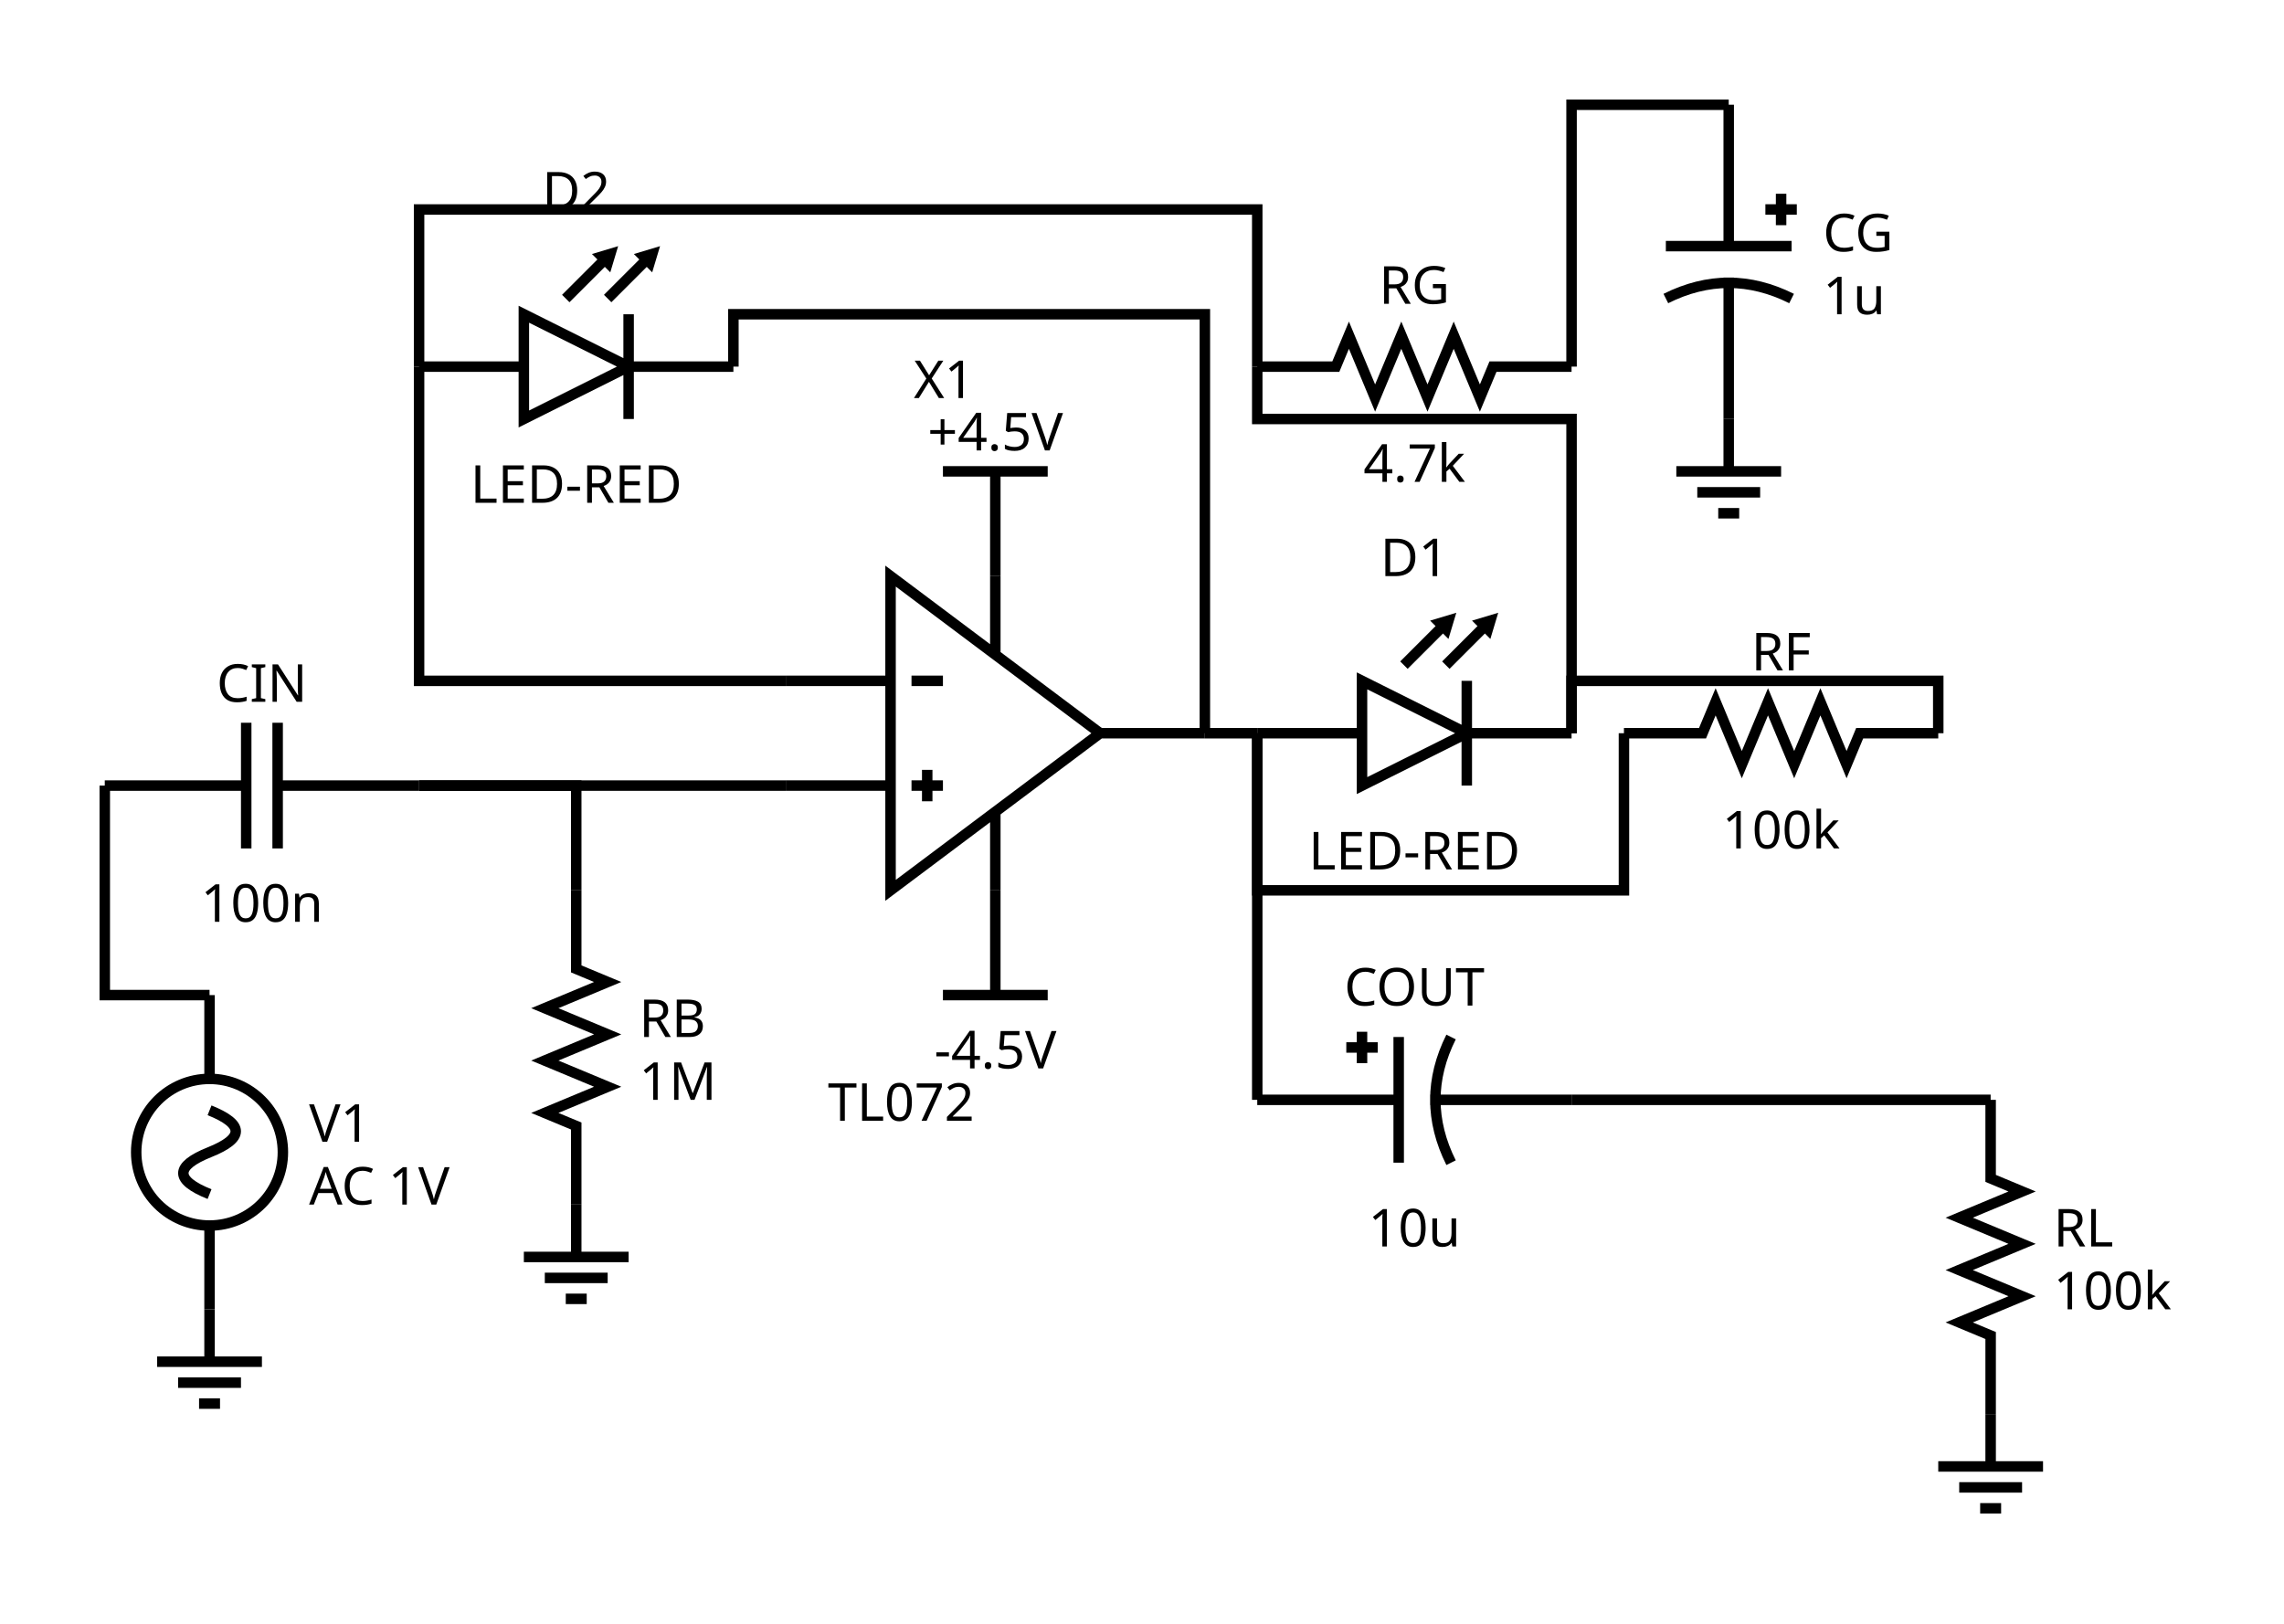
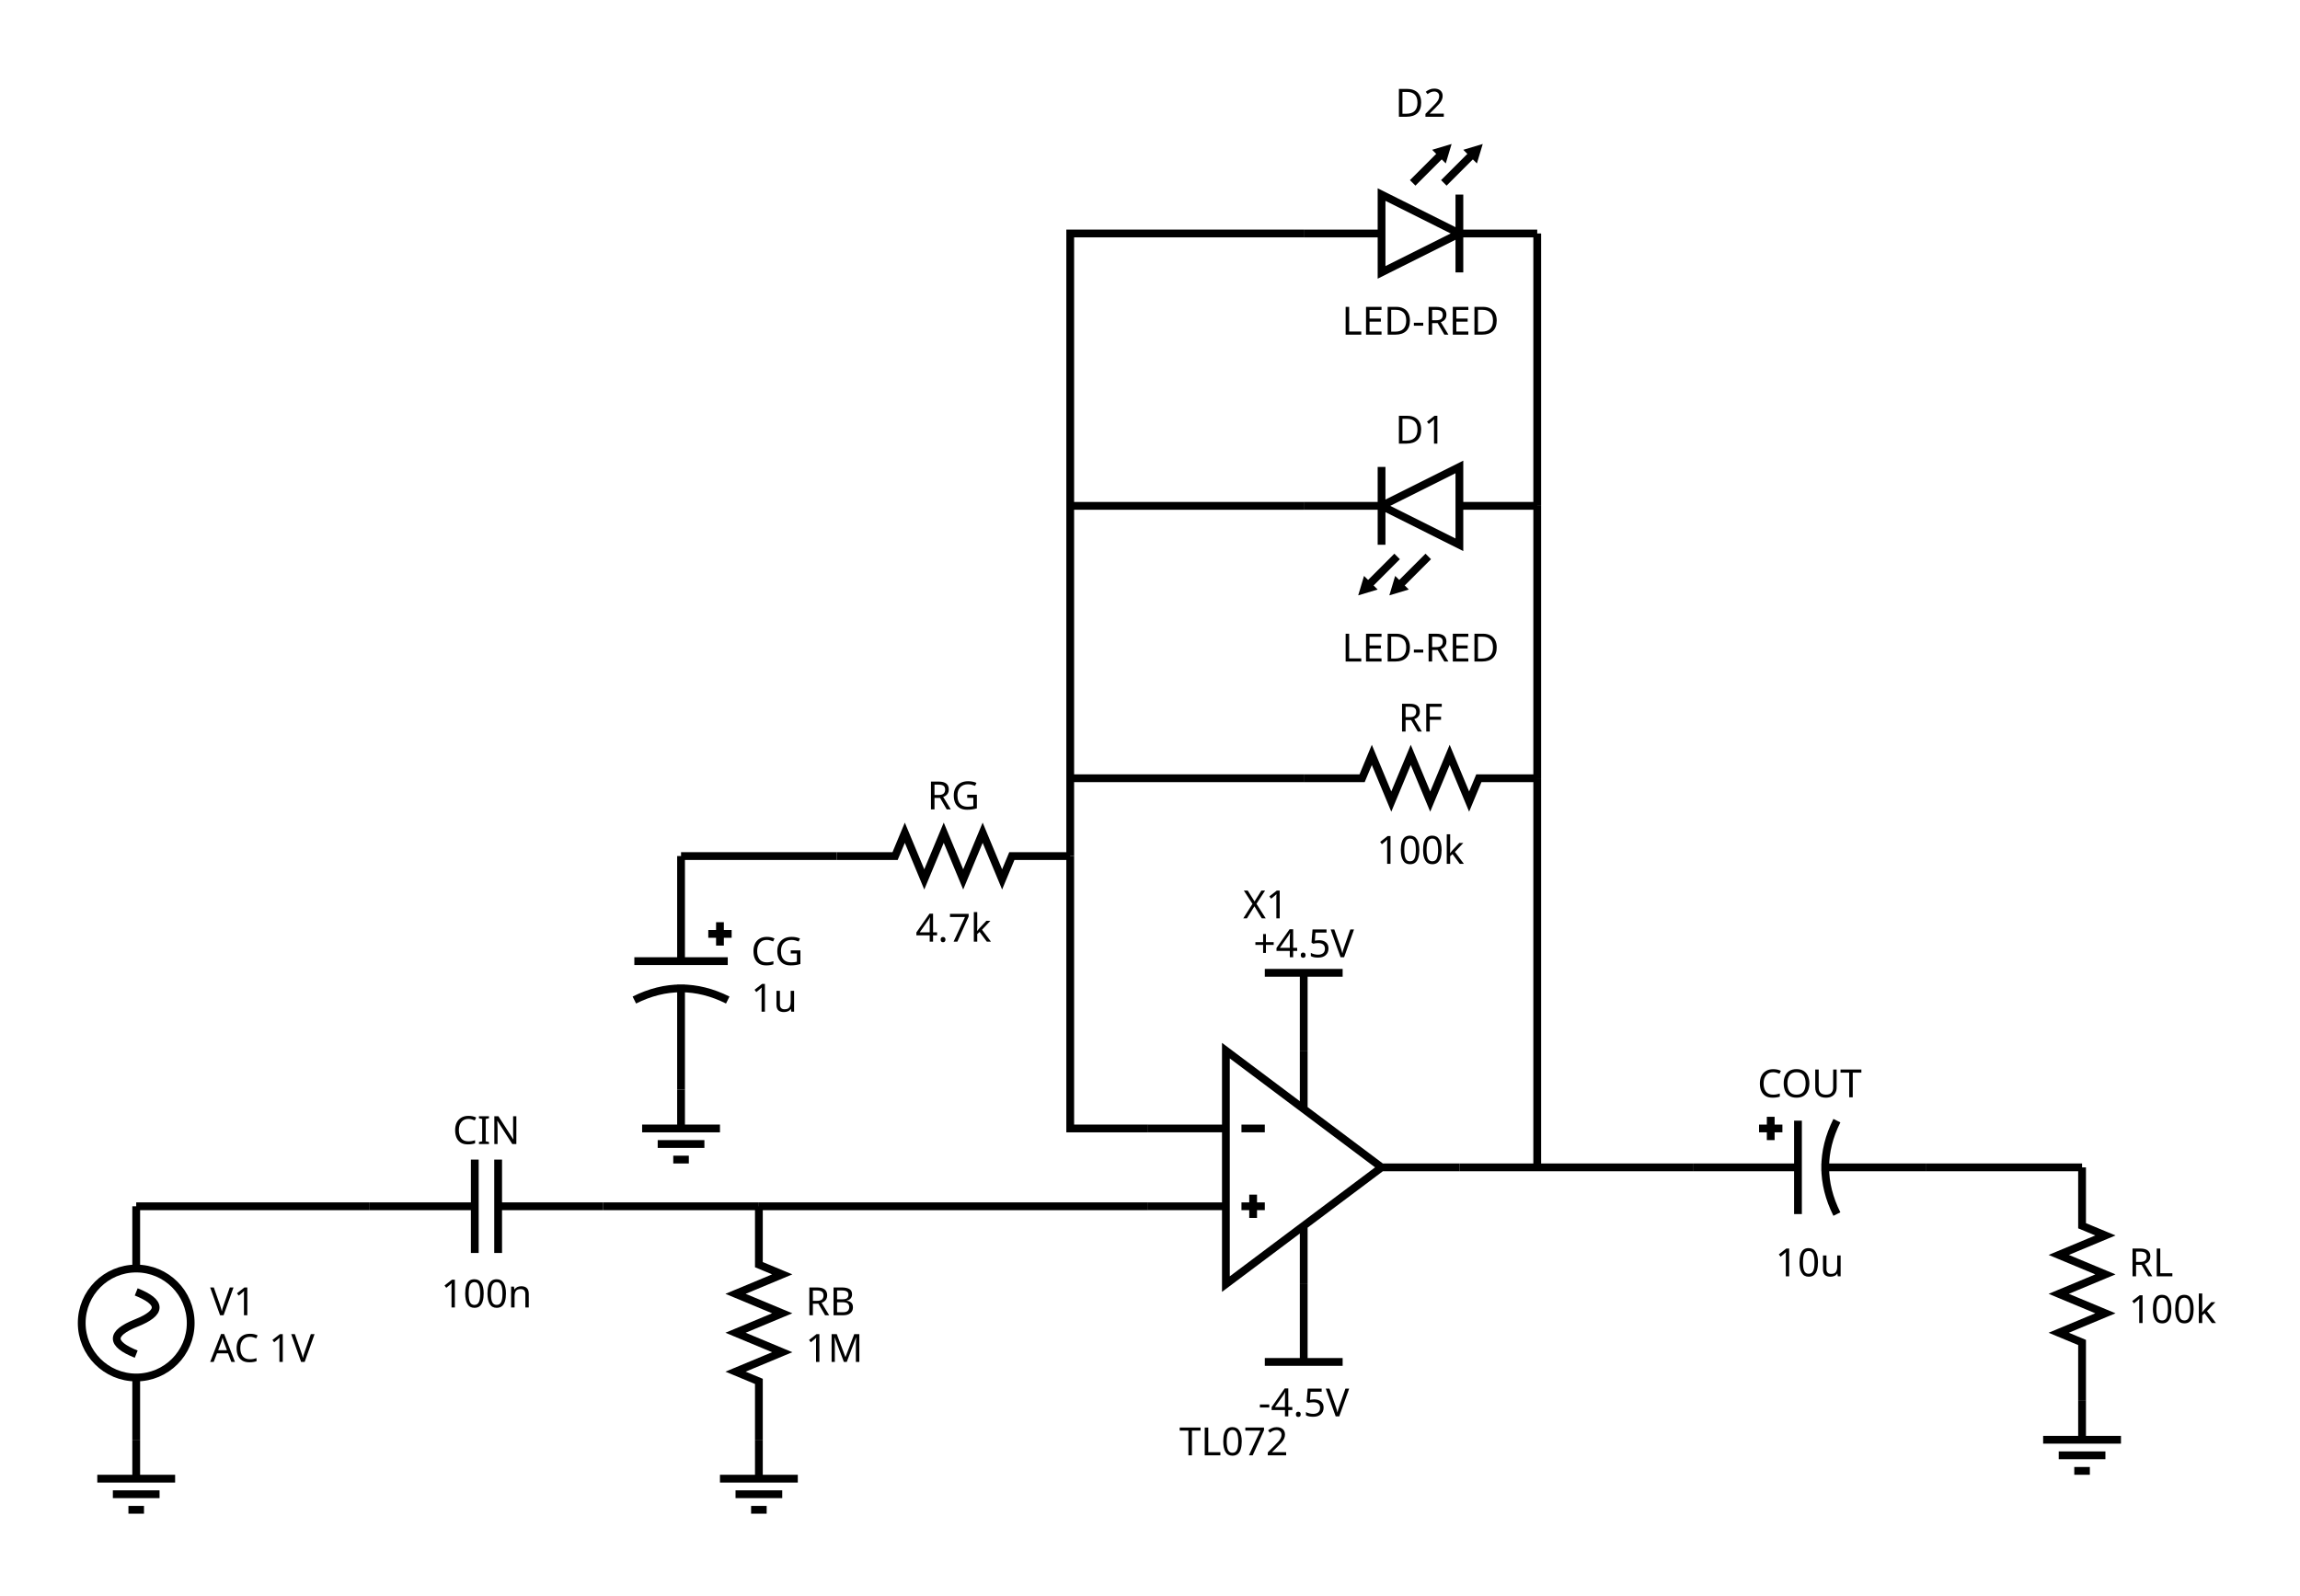
- <svg xmlns="http://www.w3.org/2000/svg" viewBox="0 0 436 310" fill="none" stroke="currentColor" stroke-width="2">
-   <g data-ref="CG" transform="translate(330 20) rotate(-270)">
+ <svg xmlns="http://www.w3.org/2000/svg" viewBox="5 -100 591 410" fill="none" stroke="currentColor" stroke-width="2">
+   <g data-ref="CG" transform="translate(180 120) rotate(-270)">
    <path d="M0 0H27M27 -12V12M37 -12Q31 0 37 12M33 0H60M17 -10H23M20 -13V-7" />
  </g>
-   <g transform="translate(330 80)">
+   <g transform="translate(180 180)">
    <path d="M0 0V10M-10 10H10M-6 14H6M-2 18H2" />
  </g>
-   <g data-ref="CIN" transform="translate(20 150)">
+   <g data-ref="CIN" transform="translate(100 210)">
    <path d="M0 0H27M33 0H60M27 -12V12M33 -12V12" />
  </g>
-   <g data-ref="COUT" transform="translate(240 210)">
+   <g data-ref="COUT" transform="translate(440 200)">
    <path d="M0 0H27M27 -12V12M37 -12Q31 0 37 12M33 0H60M17 -10H23M20 -13V-7" />
  </g>
-   <g data-ref="D1" transform="translate(240 140)">
+   <g data-ref="D1" transform="translate(400 30) rotate(-180)">
    <path d="M0 0H20M40 0H60M20 -10V10L40 0Z M40 -10V10M28 -13L36 -21M36 -13L44 -21" />
    <path fill="currentColor" stroke="none" d="M38 -23L33 -21.5L36.5 -18Z M46 -23L41 -21.5L44.5 -18Z" />
  </g>
-   <g data-ref="D2" transform="translate(80 70)">
+   <g data-ref="D2" transform="translate(340 -40)">
    <path d="M0 0H20M40 0H60M20 -10V10L40 0Z M40 -10V10M28 -13L36 -21M36 -13L44 -21" />
    <path fill="currentColor" stroke="none" d="M38 -23L33 -21.5L36.5 -18Z M46 -23L41 -21.5L44.5 -18Z" />
  </g>
-   <g data-ref="RB" transform="translate(110 170) rotate(-270)">
+   <g data-ref="RB" transform="translate(200 210) rotate(-270)">
    <path d="M0 0H15L17.5 -6L22.5 6L27.5 -6L32.5 6L37.5 -6L42.5 6L45 0H60" />
  </g>
-   <g transform="translate(110 230)">
+   <g transform="translate(200 270)">
    <path d="M0 0V10M-10 10H10M-6 14H6M-2 18H2" />
  </g>
-   <g data-ref="RF" transform="translate(310 140)">
+   <g data-ref="RF" transform="translate(400 100) rotate(-180)">
    <path d="M0 0H15L17.5 -6L22.5 6L27.5 -6L32.5 6L37.5 -6L42.5 6L45 0H60" />
  </g>
-   <g data-ref="RG" transform="translate(240 70)">
+   <g data-ref="RG" transform="translate(280 120) rotate(-180)">
    <path d="M0 0H15L17.5 -6L22.5 6L27.5 -6L32.5 6L37.5 -6L42.5 6L45 0H60" />
  </g>
-   <g data-ref="RL" transform="translate(380 210) rotate(-270)">
+   <g data-ref="RL" transform="translate(540 200) rotate(-270)">
    <path d="M0 0H15L17.5 -6L22.5 6L27.5 -6L32.5 6L37.5 -6L42.5 6L45 0H60" />
  </g>
-   <g transform="translate(380 270)">
+   <g transform="translate(540 260)">
    <path d="M0 0V10M-10 10H10M-6 14H6M-2 18H2" />
  </g>
-   <g data-ref="V1" transform="translate(40 190) rotate(-270)">
+   <g data-ref="V1" transform="translate(40 210) rotate(-270)">
    <path d="M0 0H16M44 0H60M22 0Q26 -10 30 0T38 0" />
    <circle cx="30" cy="0" r="14" />
  </g>
-   <g transform="translate(40 250)">
+   <g transform="translate(40 270)">
    <path d="M0 0V10M-10 10H10M-6 14H6M-2 18H2" />
  </g>
-   <g data-ref="VCC" transform="translate(190 110)">
+   <g data-ref="VCC" transform="translate(340 170)">
    <path d="M0 0V-20M-10 -20H10" />
  </g>
-   <g data-ref="VEE" transform="translate(190 170) scale(1 -1)">
+   <g data-ref="VEE" transform="translate(340 230) scale(1 -1)">
    <path d="M0 0V-20M-10 -20H10" />
  </g>
-   <g data-ref="X1" transform="translate(150 140)">
+   <g data-ref="X1" transform="translate(300 200)">
    <path d="M0 -10H20M0 10H20M60 0H80M20 -30V30L60 0Z M24 -10H30 M24 10H30M27 7V13M40 -15V-30M40 15V30" />
  </g>
-   <polyline data-net="a" points="80,150 110,150 110,170" />
-   <polyline data-net="a" points="80,150 150,150" />
-   <polyline data-net="fb" points="150,130 80,130 80,70" />
-   <polyline data-net="fb" points="80,70 80,40 240,40 240,70" />
-   <polyline data-net="fb" points="240,70 240,80 300,80 300,140" />
-   <polyline data-net="fb" points="300,140 300,130 370,130 370,140" />
-   <polyline data-net="g" points="300,70 300,20 330,20" />
-   <polyline data-net="in" points="20,150 20,190 40,190" />
-   <polyline data-net="o" points="230,140 240,140" />
-   <polyline data-net="o" points="240,140 240,210" />
-   <polyline data-net="o" points="240,140 240,170 310,170 310,140" />
-   <polyline data-net="o" points="230,140 230,60 140,60 140,70" />
-   <polyline data-net="out" points="300,210 380,210" />
+   <polyline data-net="in" points="40,210 100,210" />
+   <polyline data-net="a" points="160,210 200,210" />
+   <polyline data-net="a" points="200,210 300,210" />
+   <polyline data-net="fb" points="300,190 280,190 280,120" />
+   <polyline data-net="fb" points="280,120 280,-40 340,-40" />
+   <polyline data-net="fb" points="280,100 340,100" />
+   <polyline data-net="fb" points="280,30 340,30" />
+   <polyline data-net="g" points="220,120 180,120" />
+   <polyline data-net="o" points="380,200 440,200" />
+   <polyline data-net="o" points="400,200 400,100" />
+   <polyline data-net="o" points="400,100 400,30" />
+   <polyline data-net="o" points="400,30 400,-40" />
+   <polyline data-net="out" points="500,200 540,200" />
  <g fill="currentColor" stroke="none" font-family="sans-serif" font-size="10" text-anchor="middle">
-     <text x="348" y="48" text-anchor="start">CG</text>
-     <text x="348" y="60" text-anchor="start">1u</text>
-     <text x="50" y="134">CIN</text>
-     <text x="50" y="176">100n</text>
-     <text x="270" y="192">COUT</text>
-     <text x="270" y="238">10u</text>
-     <text x="270" y="110">D1</text>
-     <text x="270" y="166">LED-RED</text>
-     <text x="110" y="40">D2</text>
-     <text x="110" y="96">LED-RED</text>
-     <text x="122" y="198" text-anchor="start">RB</text>
-     <text x="122" y="210" text-anchor="start">1M</text>
-     <text x="340" y="128">RF</text>
-     <text x="340" y="162">100k</text>
-     <text x="270" y="58">RG</text>
-     <text x="270" y="92">4.7k</text>
-     <text x="392" y="238" text-anchor="start">RL</text>
-     <text x="392" y="250" text-anchor="start">100k</text>
-     <text x="59" y="218" text-anchor="start">V1</text>
-     <text x="59" y="230" text-anchor="start">AC 1V</text>
-     <text x="190" y="86">+4.5V</text>
-     <text x="190" y="204">-4.5V</text>
-     <text x="186" y="76" text-anchor="end">X1</text>
-     <text x="186" y="214" text-anchor="end">TL072</text>
+     <text x="198" y="148" text-anchor="start">CG</text>
+     <text x="198" y="160" text-anchor="start">1u</text>
+     <text x="130" y="194">CIN</text>
+     <text x="130" y="236">100n</text>
+     <text x="470" y="182">COUT</text>
+     <text x="470" y="228">10u</text>
+     <text x="370" y="14">D1</text>
+     <text x="370" y="70">LED-RED</text>
+     <text x="370" y="-70">D2</text>
+     <text x="370" y="-14">LED-RED</text>
+     <text x="212" y="238" text-anchor="start">RB</text>
+     <text x="212" y="250" text-anchor="start">1M</text>
+     <text x="370" y="88">RF</text>
+     <text x="370" y="122">100k</text>
+     <text x="250" y="108">RG</text>
+     <text x="250" y="142">4.7k</text>
+     <text x="552" y="228" text-anchor="start">RL</text>
+     <text x="552" y="240" text-anchor="start">100k</text>
+     <text x="59" y="238" text-anchor="start">V1</text>
+     <text x="59" y="250" text-anchor="start">AC 1V</text>
+     <text x="340" y="146">+4.5V</text>
+     <text x="340" y="264">-4.5V</text>
+     <text x="336" y="136" text-anchor="end">X1</text>
+     <text x="336" y="274" text-anchor="end">TL072</text>
  </g>
</svg>
